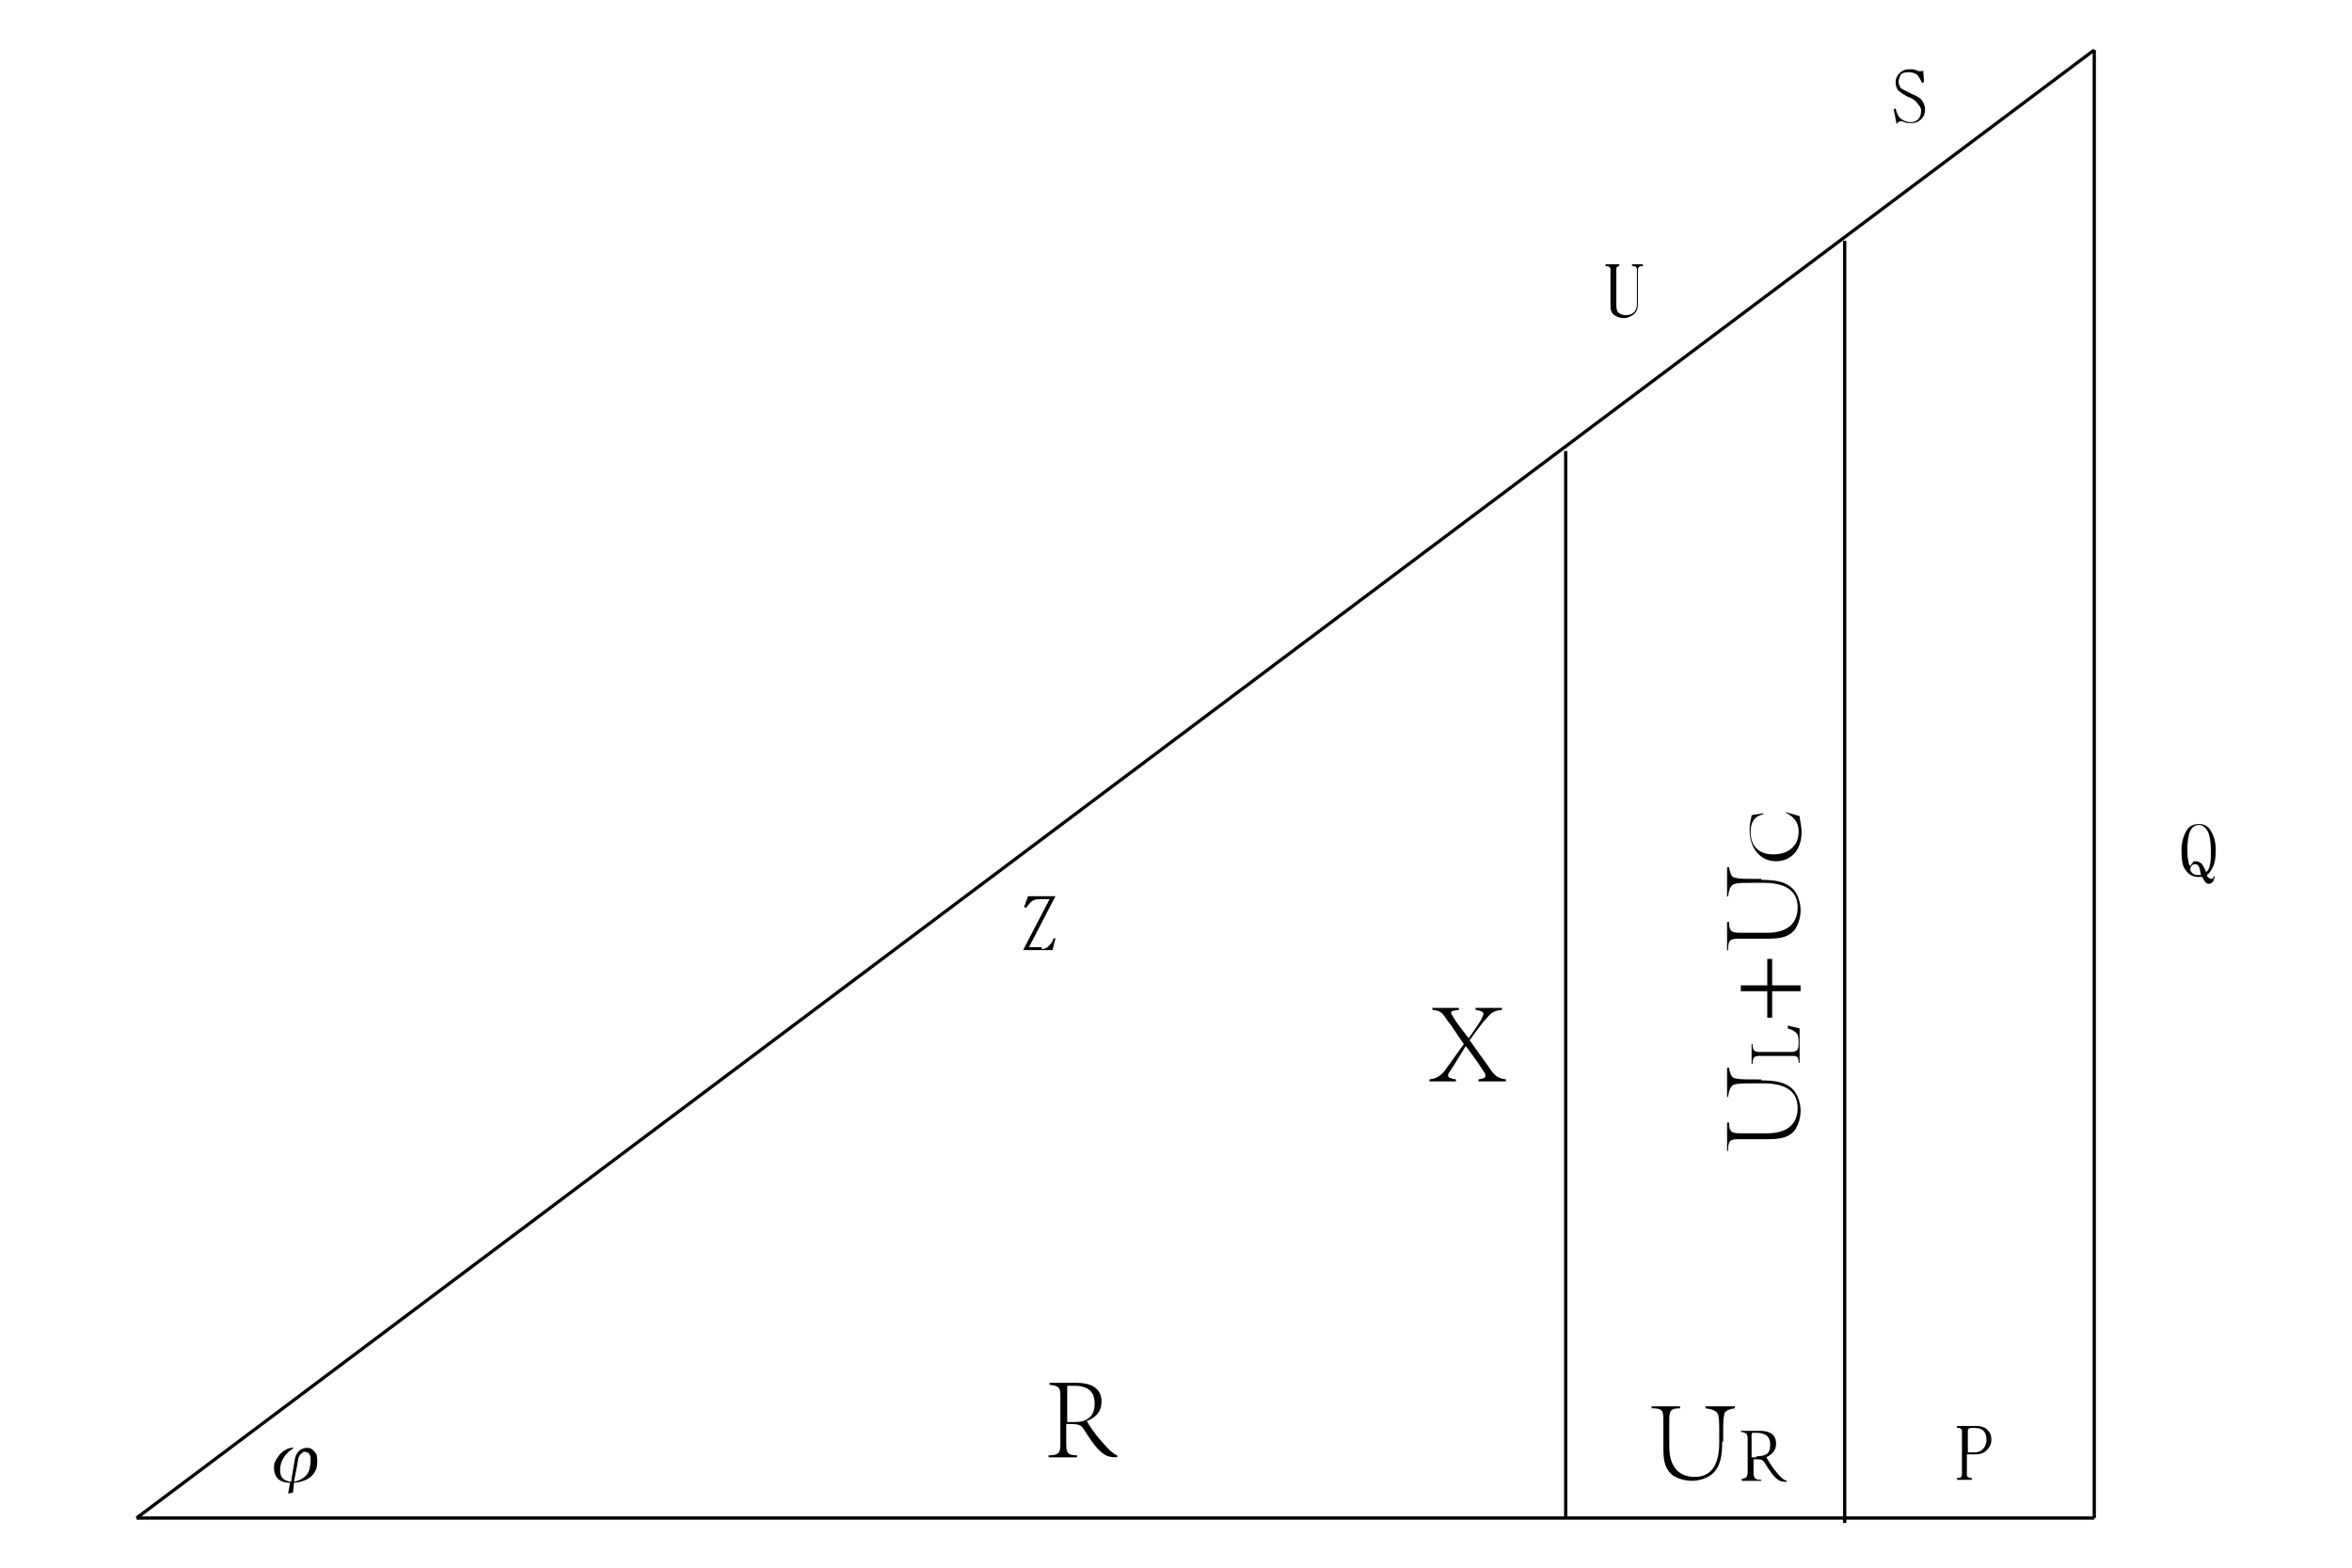
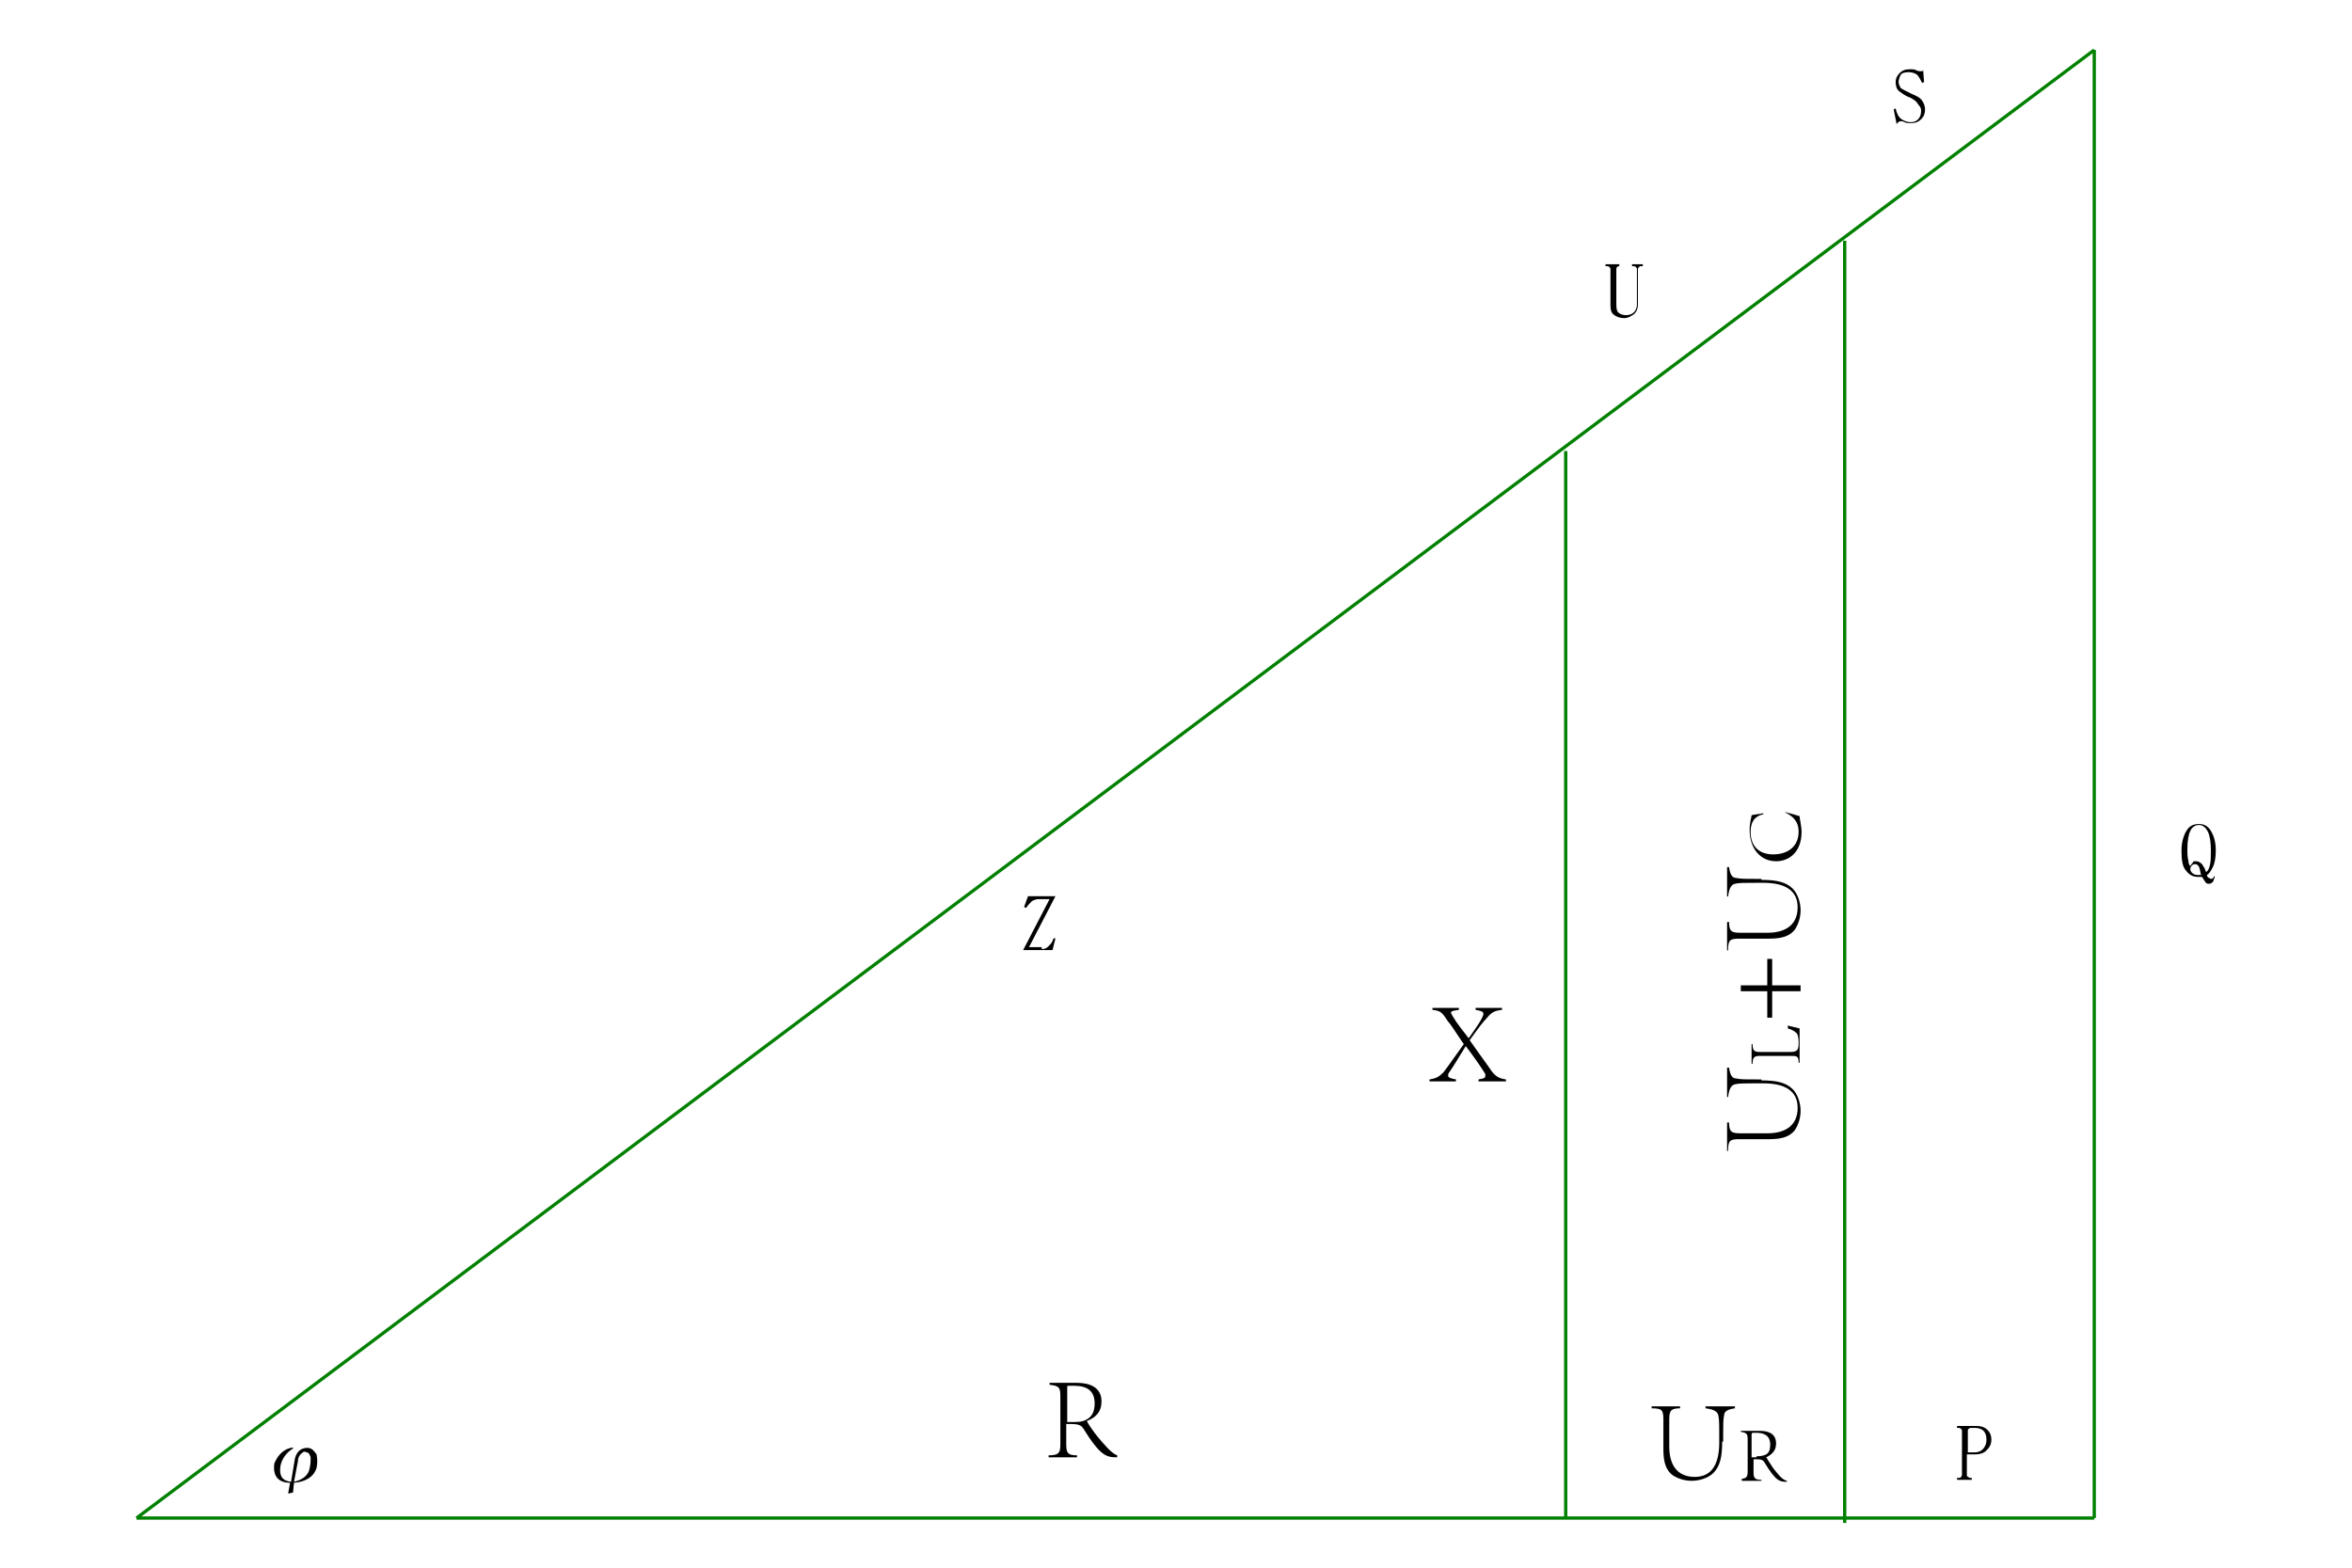
- <svg xmlns="http://www.w3.org/2000/svg" version="1.1" id="图层_1" x="0px" y="0px" viewBox="0 0 720 480" style="enable-background:new 0 0 720 480;" xml:space="preserve">
+ <svg xmlns="http://www.w3.org/2000/svg" version="1.1" id="图层_1" x="0px" y="0px" viewBox="0 0 720 480" style="" xml:space="preserve">
  <style type="text/css">
- 	.st0{fill:none;stroke:#000000;stroke-miterlimit:10;}
+ 	.st0{fill:none;stroke:green;stroke-miterlimit:10;}
	.st1{fill:none;}
</style>
  <g>
    <line class="st0" x1="41.8" y1="464.8" x2="641.1" y2="464.8" />
  </g>
  <line class="st0" x1="641.1" y1="15.3" x2="641.1" y2="464.8" />
  <line class="st0" x1="641.1" y1="15.3" x2="41.8" y2="464.8" />
  <line class="st0" x1="479.3" y1="138.1" x2="479.3" y2="464.8" />
  <g>
    <path d="M321,445.6c3.3,0,3.6-0.9,3.6-3.6v-14.4c0-2.7-0.3-3.3-3.3-3.6v-0.6h8.4c3.6,0,7.5,1.2,7.5,5.7c0,3-1.5,4.8-4.5,6   c0.6,1.2,2.1,3.3,3.3,4.8c1.8,2.1,4.2,5.1,6,5.7v0.6c-3.3,0-5.1-0.3-10.5-9c-0.9-1.2-2.1-1.2-5.1-1.2v6c0,2.7,0.3,3.6,3.3,3.6v0.6   H321V445.6z M328.8,435.4c2.1,0,3.3-0.3,4.5-1.2c1.2-0.9,1.8-2.4,1.8-4.5c0-3.9-2.4-5.4-6.3-5.4c-0.9,0-1.5,0-1.8,0s-0.3,0-0.3,0.9   v10.2H328.8z" />
  </g>
  <g>
    <path d="M438.5,308.6h8.1v0.6c-1.8,0.3-2.4,0.3-2.4,0.9c0,0.3,0.3,0.6,0.6,1.2c1.2,2.1,3,4.2,4.8,6.6c2.1-3,4.5-6.3,4.5-7.5   c0-0.6-0.6-0.9-2.4-1.2v-0.6h8.1v0.6c-2.7,0.3-3.3,0.9-5.1,3c-0.6,0.6-1.8,2.1-4.8,6.3c2.1,3,4.5,6.3,6,8.4   c1.5,2.4,2.7,3.3,5.1,3.6v0.6h-8.4v-0.6c1.5-0.3,2.1-0.3,2.1-1.2c0-0.3,0-0.6-0.3-0.9c-0.9-1.5-3.6-5.4-5.7-8.1   c-2.1,3.3-3.6,6-5.1,8.1c-0.3,0.3-0.3,0.9-0.3,0.9c0,0.6,0.6,0.9,2.4,1.2v0.6h-8.1v-0.6c2.1-0.3,3-0.9,4.2-2.1   c0.3-0.3,1.8-2.4,6.3-8.7c-2.1-3-3.9-6-4.8-6.9c-1.8-2.7-2.1-3.3-4.8-3.6L438.5,308.6L438.5,308.6z" />
  </g>
  <g>
    <path d="M527.2,441.4c0,4.5-0.6,7.5-2.7,9.6c-1.5,1.5-4.2,2.4-6.6,2.4c-2.1,0-4.2-0.6-6-1.8c-1.8-1.5-2.7-3.6-2.7-7.8v-9   c0-3-0.3-3.6-3.6-3.6v-0.6h8.7v0.6c-3,0-3.3,0.9-3.3,3.6v8.1c0,6.3,3,9.3,7.8,9.3c5.4,0,7.5-4.2,7.5-10.5v-1.8c0-3.9,0-5.4-0.3-6.6   c-0.3-1.2-1.5-1.8-3.9-2.1v-0.6h9v0.6c-2.1,0.3-3.3,0.9-3.3,2.1c-0.3,1.2-0.3,2.7-0.3,6.6v1.5H527.2z" />
    <path d="M532.6,452.8c2.1,0,2.4-0.6,2.4-2.4v-9.6c0-1.8-0.3-2.1-2.1-2.4v-0.3h5.7c2.4,0,5.1,0.6,5.1,3.9c0,2.1-1.2,3.3-3,4.2   c0.3,0.6,1.5,2.4,2.1,3.3c1.2,1.5,2.7,3.6,4.2,3.9v0.3c-2.1,0-3.3,0-6.9-6c-0.6-0.9-1.2-0.9-3.3-0.9v3.9c0,1.8,0.3,2.4,2.4,2.4v0.3   h-6v-0.6H532.6z M537.7,445.9c1.5,0,2.4-0.3,3-0.6c0.9-0.6,1.2-1.5,1.2-3c0-2.7-1.8-3.6-4.2-3.6c-0.6,0-1.2,0-1.2,0s-0.3,0-0.3,0.6   v6.9h1.5V445.9z" />
  </g>
  <g>
    <path d="M539.2,330.8c4.5,0,7.5,0.6,9.6,2.7c1.5,1.5,2.4,4.2,2.4,6.6c0,2.1-0.6,4.2-1.8,6c-1.5,1.8-3.6,2.7-7.8,2.7h-9   c-3,0-3.6,0.3-3.6,3.6h-0.3v-8.7h0.6c0,3,0.9,3.3,3.6,3.3h8.1c6.3,0,9.3-3,9.3-7.8c0-5.4-4.2-7.5-10.5-7.5h-2.1   c-3.9,0-5.4,0-6.6,0.3c-1.2,0.3-1.8,1.5-2.1,3.9h-0.3v-9h0.6c0.3,2.1,0.9,3.3,2.1,3.3c1.2,0.3,2.7,0.3,6.6,0.3h1.2V330.8z" />
    <path d="M547.3,314c0.9,0.3,2.7,0.6,3.6,0.9v10.5h-0.3c0-2.1-0.6-2.1-2.4-2.1h-9.3c-1.8,0-2.4,0.3-2.4,2.4h-0.3v-6h0.3   c0,2.1,0.6,2.4,2.4,2.4h9c2.4,0,2.7-0.6,2.7-3c0-1.5-0.3-2.7-0.9-3c-0.3-0.3-1.2-0.9-2.4-1.2L547.3,314L547.3,314z" />
    <path d="M541,311.6v-8.1h-8.1v-1.8h8.1v-8.1h1.5v8.1h8.7v1.8h-8.7v8.1H541z" />
    <path d="M539.2,269.4c4.5,0,7.5,0.6,9.6,2.7c1.5,1.5,2.4,4.2,2.4,6.6c0,2.1-0.6,4.2-1.8,6c-1.5,1.8-3.6,2.7-7.8,2.7h-9   c-3,0-3.6,0.3-3.6,3.6h-0.3v-8.7h0.6c0,3,0.9,3.3,3.6,3.3h8.1c6.3,0,9.3-3,9.3-7.8c0-5.4-4.2-7.5-10.5-7.5h-2.1   c-3.9,0-5.4,0-6.6,0.3c-1.2,0.3-1.8,1.5-2.1,3.9h-0.3v-9h0.6c0.3,2.1,0.9,3.3,2.1,3.3c1.2,0.3,2.7,0.3,6.6,0.3h1.2V269.4z" />
    <path d="M546.7,248.7c1.2,0.3,3.3,0.9,4.2,1.2c0,0.9,0.6,3,0.6,4.8c0,6.3-3.9,9-7.8,9c-4.8,0-8.1-3.9-8.1-9.6   c0-2.4,0.6-3.9,0.6-4.5c1.2-0.3,2.4-0.3,3.6-0.6v0.3c-2.7,0.6-3.9,2.4-3.9,5.4c0,4.8,3,6.9,6.9,6.9c4.8,0,7.8-2.7,7.8-6.9   c0-3.3-1.8-4.8-4.2-6L546.7,248.7z" />
  </g>
  <g>
    <path d="M89.7,443.2v0.3c-2.4,1.5-3.6,3.6-3.9,5.7c-0.3,2.7,0.6,4.2,3.3,4.5l1.2-7.2c0.3-1.2,0.9-2.1,1.8-2.7   c1.2-0.6,2.1-0.6,3-0.3c0.6,0.3,1.2,0.9,1.8,1.8c0.3,1.5,0.3,2.7,0,4.2c-0.9,2.7-3.3,4.2-6.9,4.5l-0.3,3l-1.5,0.3l0.6-3.3   c-3.6,0-5.4-2.1-4.8-6C85.2,445.3,87,443.5,89.7,443.2z M93.9,444.7c-0.6-0.3-0.9-0.3-1.2,0c-0.9,0.6-1.5,1.5-1.5,2.7l-1.2,6.3   c2.7-0.6,4.5-2.1,4.8-4.2c0.3-1.2,0.3-2.4,0.3-3.3C94.8,445.3,94.5,444.7,93.9,444.7z" />
  </g>
  <line class="st1" x1="564.7" y1="73.7" x2="564.7" y2="466.3" />
  <line class="st0" x1="564.7" y1="73.7" x2="564.7" y2="466.3" />
  <g>
    <path d="M602.1,445.3v6.3c0,0.3,0,0.3,0.3,0.6c0.3,0,0.3,0.3,0.6,0.3h0.6v0.6h-4.5v-0.6h0.6c0.3,0,0.6,0,0.6-0.3   c0,0,0.3-0.3,0.3-0.6v-13.5c0-0.3,0-0.3-0.3-0.6c0,0-0.3-0.3-0.6-0.3h-0.6v-0.6h5.7c1.5,0,2.7,0.3,3.6,1.2c0.9,0.9,1.2,1.8,1.2,3   c0,1.5-0.6,2.4-1.5,3.3c-0.9,0.9-2.1,1.2-3.3,1.2L602.1,445.3L602.1,445.3z M604.5,444.7c0.9,0,1.8-0.3,2.4-0.9   c0.6-0.6,1.2-1.5,1.2-3c0-1.2-0.3-2.1-0.9-2.7c-0.6-0.6-1.5-0.9-2.7-0.9h-1.2c-0.3,0-0.3,0-0.6,0.3c-0.3,0-0.3,0.3-0.3,0.6v6.6   L604.5,444.7L604.5,444.7z" />
  </g>
  <g>
    <path d="M672.9,268.5c-1.5,0-2.7-0.6-3.6-1.8c-1.2-1.2-1.5-3.3-1.5-6.3c0-2.4,0.6-4.5,1.5-6s2.1-2.1,3.9-2.1c1.5,0,2.7,0.6,3.6,2.1   c0.9,1.5,1.5,3.3,1.5,6c0,2.1-0.3,3.9-0.9,5.1c-0.6,1.2-1.2,2.1-1.8,2.4c0,0.3,0.3,0.9,0.6,0.9s0.3,0.3,0.6,0.3s0.6,0,0.6-0.3   c0.3,0,0.3-0.3,0.3-0.6l0.3,0.3c-0.3,0.6-0.3,1.2-0.6,1.5s-0.6,0.6-1.2,0.6c-0.3,0-0.6,0-0.9-0.3c-0.3-0.3-0.6-0.9-1.2-1.8h-0.3   C673.8,268.5,673.2,268.5,672.9,268.5z M672.3,263.7c0.6,0,1.2,0.3,1.8,0.9c0.3,0.6,0.9,1.2,1.2,2.4c0.6-0.3,0.9-0.9,1.2-2.1   c0.3-1.2,0.3-2.7,0.3-4.5c0-2.4-0.3-4.5-0.9-5.7c-0.6-1.2-1.5-2.1-2.7-2.1c-1.2,0-2.1,0.6-2.7,1.8c-0.6,1.2-0.9,3.3-0.9,5.7   c0,1.2,0,2.4,0.3,3.3c0,0.9,0.3,1.5,0.6,1.8c0.3-0.6,0.6-0.9,0.9-1.2C671.1,263.7,671.7,263.7,672.3,263.7z M673.8,267.9   c-0.3-0.9-0.3-1.8-0.6-2.4s-0.6-0.9-1.2-0.9c-0.3,0-0.6,0-0.9,0.3c-0.3,0.3-0.6,0.6-0.6,1.2s0.3,0.9,0.6,1.2   c0.3,0.3,0.9,0.6,1.5,0.6c0.3,0,0.6,0,0.6,0C673.5,267.9,673.8,267.9,673.8,267.9z" />
  </g>
  <g>
    <path d="M584.8,29.9c-1.8-0.6-2.7-1.5-3.6-2.1c-0.6-0.6-0.9-1.5-0.9-2.7c0-0.9,0.3-1.8,1.2-2.7c0.9-0.9,1.8-1.2,3.3-1.2   c0.6,0,1.2,0,1.8,0.3c0.6,0.3,0.9,0.3,1.2,0.3s0.3,0,0.6,0s0.3-0.3,0.3-0.6l0.3,3.9l-0.6,0.3c-0.6-1.2-1.2-2.4-1.8-2.7   s-1.2-0.6-2.4-0.6c-1.2,0-2.1,0.3-2.4,0.9c-0.3,0.6-0.6,1.5-0.6,2.1c0,0.6,0.3,1.2,0.6,1.8c0.3,0.3,1.5,0.9,3.3,1.8   c1.5,0.6,2.7,1.2,3.3,2.1c0.6,0.9,0.9,1.8,0.9,2.7c0,1.2-0.3,2.1-1.2,3c-0.9,0.9-1.8,1.2-3.3,1.2c-0.6,0-1.2,0-1.8-0.3   s-0.9-0.3-1.2-0.3s-0.3,0-0.6,0.3c-0.3,0-0.3,0.3-0.6,0.6l-0.9-4.5l0.6-0.3c0.3,1.5,0.9,2.7,1.8,3.3c0.9,0.6,1.8,0.9,2.7,0.9   c1.2,0,1.8-0.3,2.4-0.9c0.6-0.6,0.9-1.5,0.9-2.7c0-0.6-0.3-1.2-0.9-1.8C586.8,31.1,585.9,30.5,584.8,29.9z" />
  </g>
  <g>
    <path d="M318.9,290.6c0.9,0,1.5-0.3,2.1-0.9s1.2-1.2,1.5-2.4h0.6l-0.9,3.6h-9l8.1-15.6H318c-0.9,0-1.5,0.3-2.1,0.6   c-0.6,0.6-1.2,1.2-1.8,2.1l-0.6-0.3l1.2-3.3h8.4L315,290h3.9V290.6z" />
  </g>
  <g>
    <path d="M497.8,96.5c0.9,0,1.8-0.3,2.4-0.9c0.6-0.6,0.9-1.5,0.9-2.4V82.4c0-0.3,0-0.3-0.3-0.6c0,0-0.3-0.3-0.6-0.3h-0.6v-0.6h3.3   v0.6h-0.6c-0.3,0-0.3,0-0.6,0.3c0,0-0.3,0.3-0.3,0.6v10.8c0,1.2-0.3,2.1-1.2,3c-0.9,0.6-1.8,1.2-3,1.2c-1.2,0-2.1-0.3-3-0.9   c-0.9-0.6-1.2-1.5-1.2-3V82.4c0-0.3,0-0.3-0.3-0.6c0,0-0.3-0.3-0.6-0.3h-0.6v-0.6h4.2v0.6h0c-0.3,0-0.6,0-0.6,0.3   c-0.3,0-0.3,0.3-0.3,0.6v11.1c0,1.2,0.3,2.1,0.9,2.4C496,96.2,496.9,96.5,497.8,96.5z" />
  </g>
</svg>
